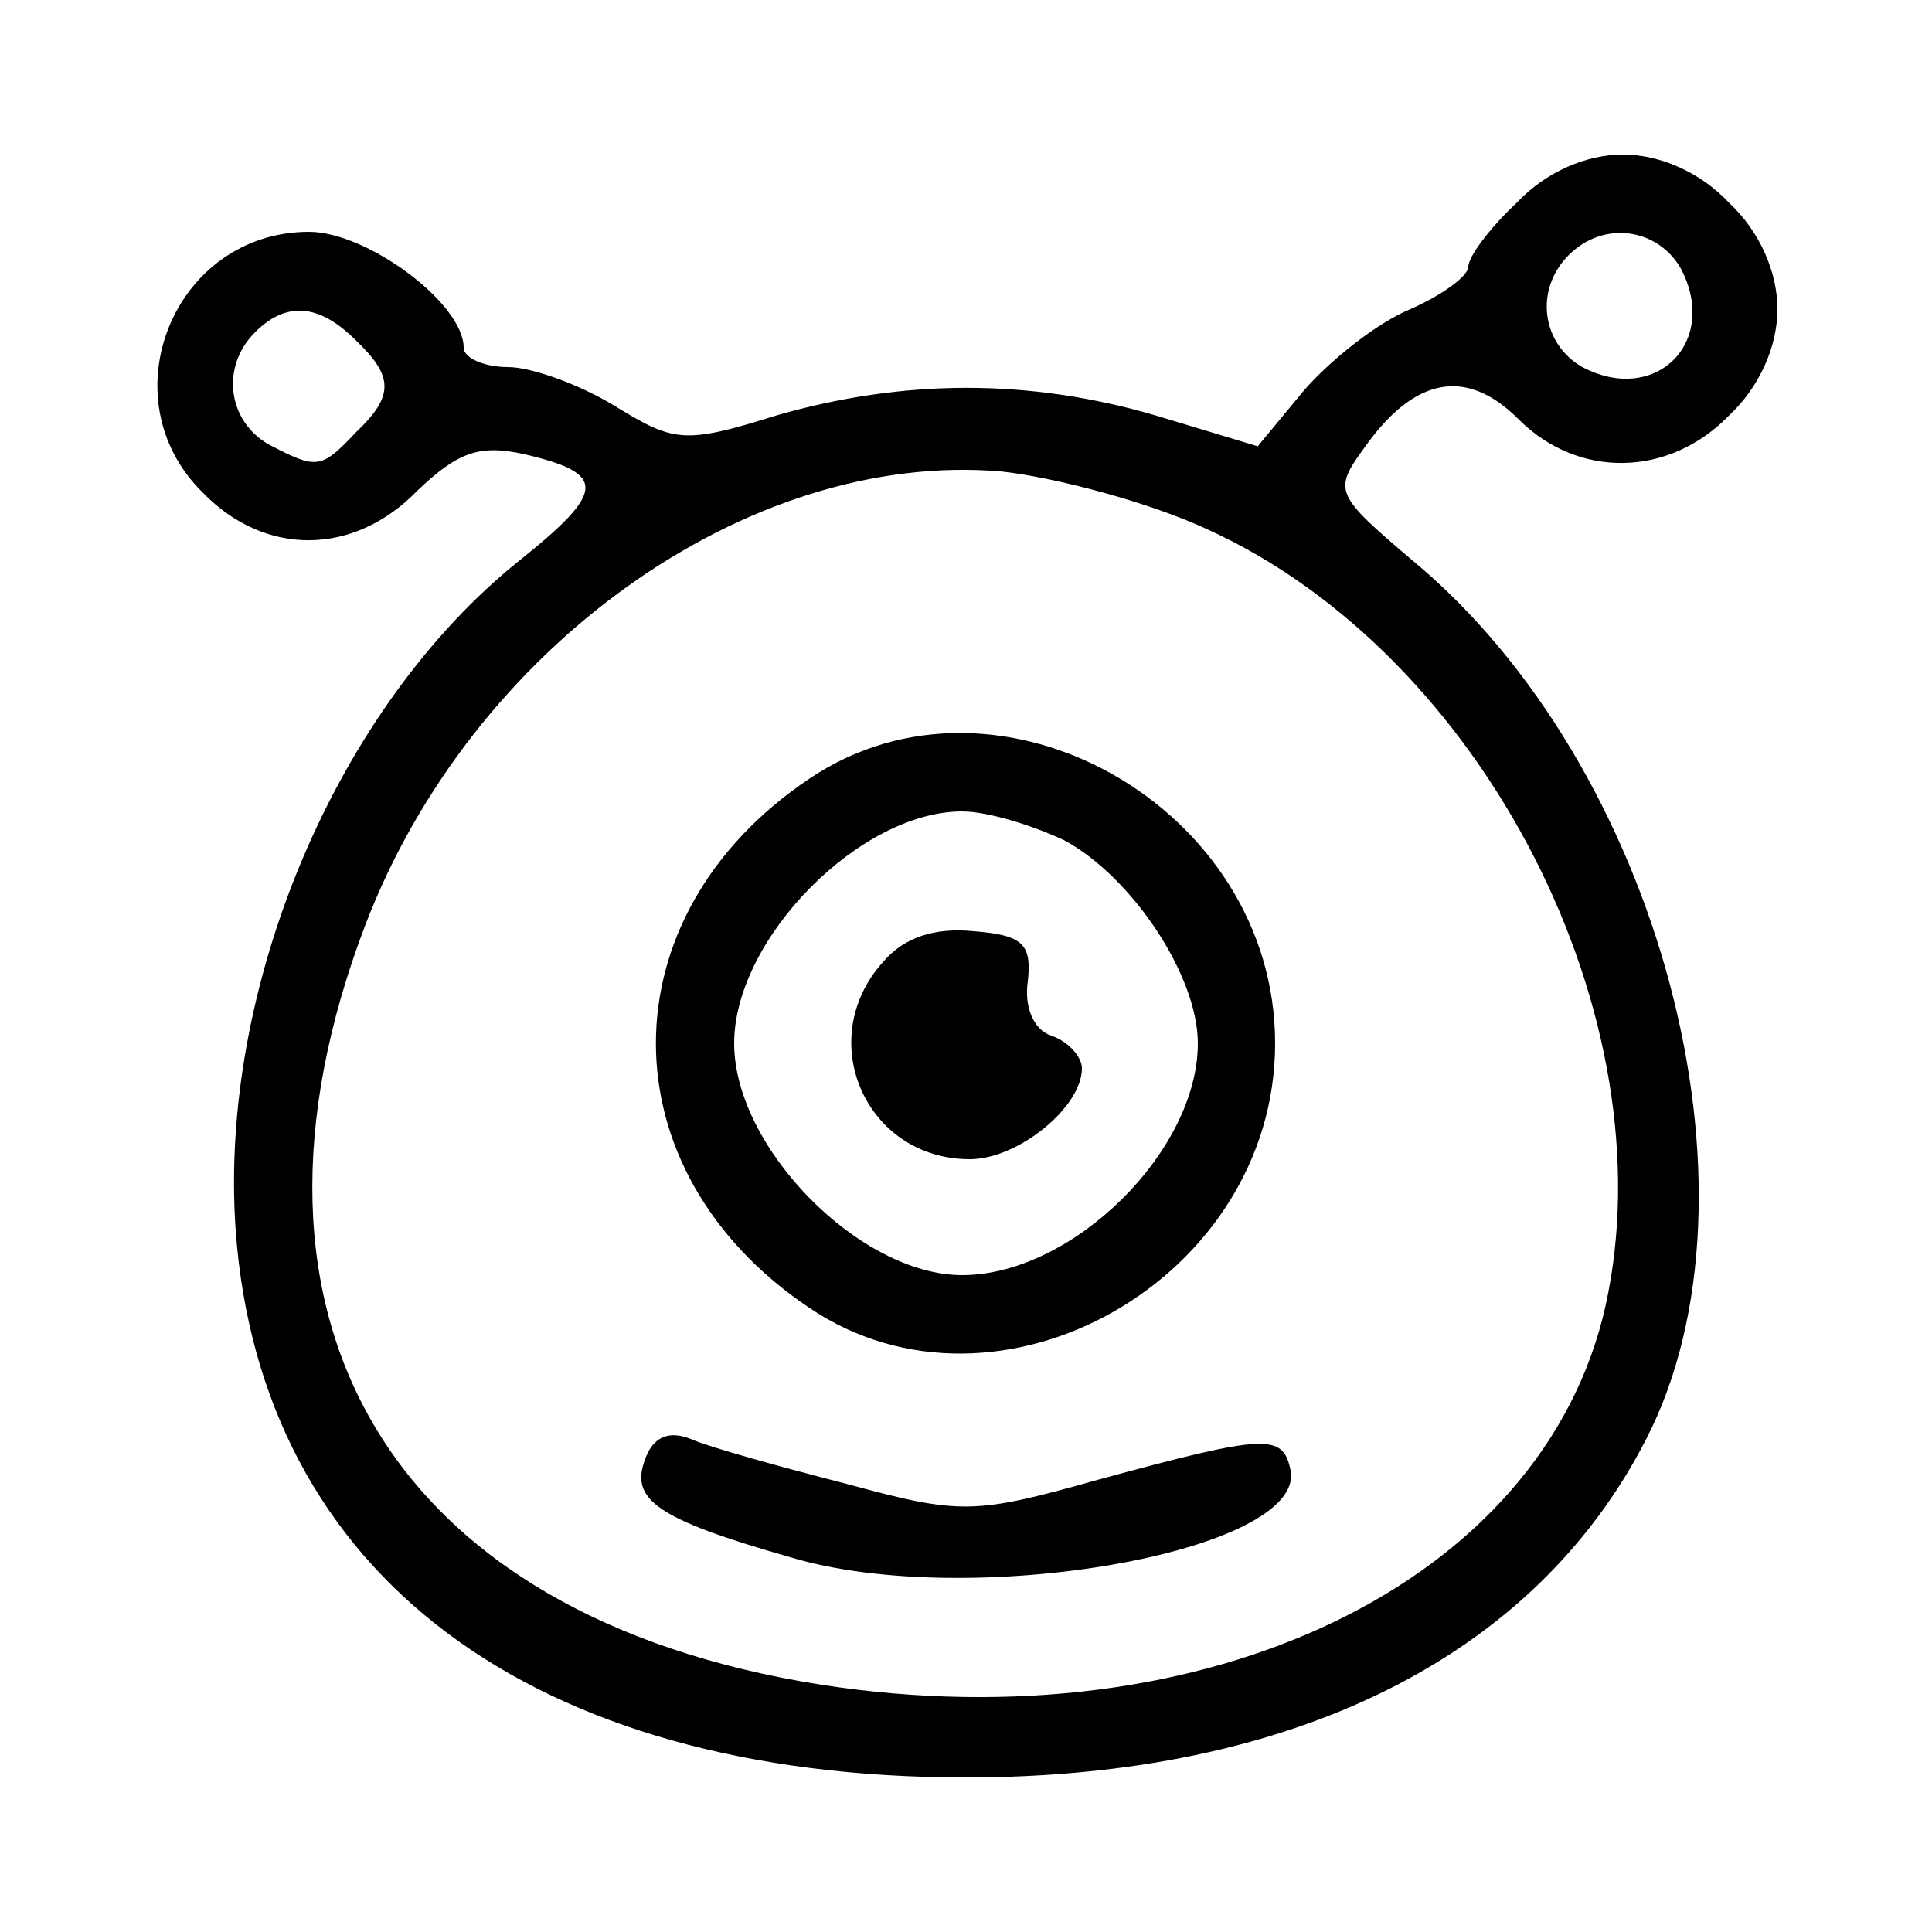
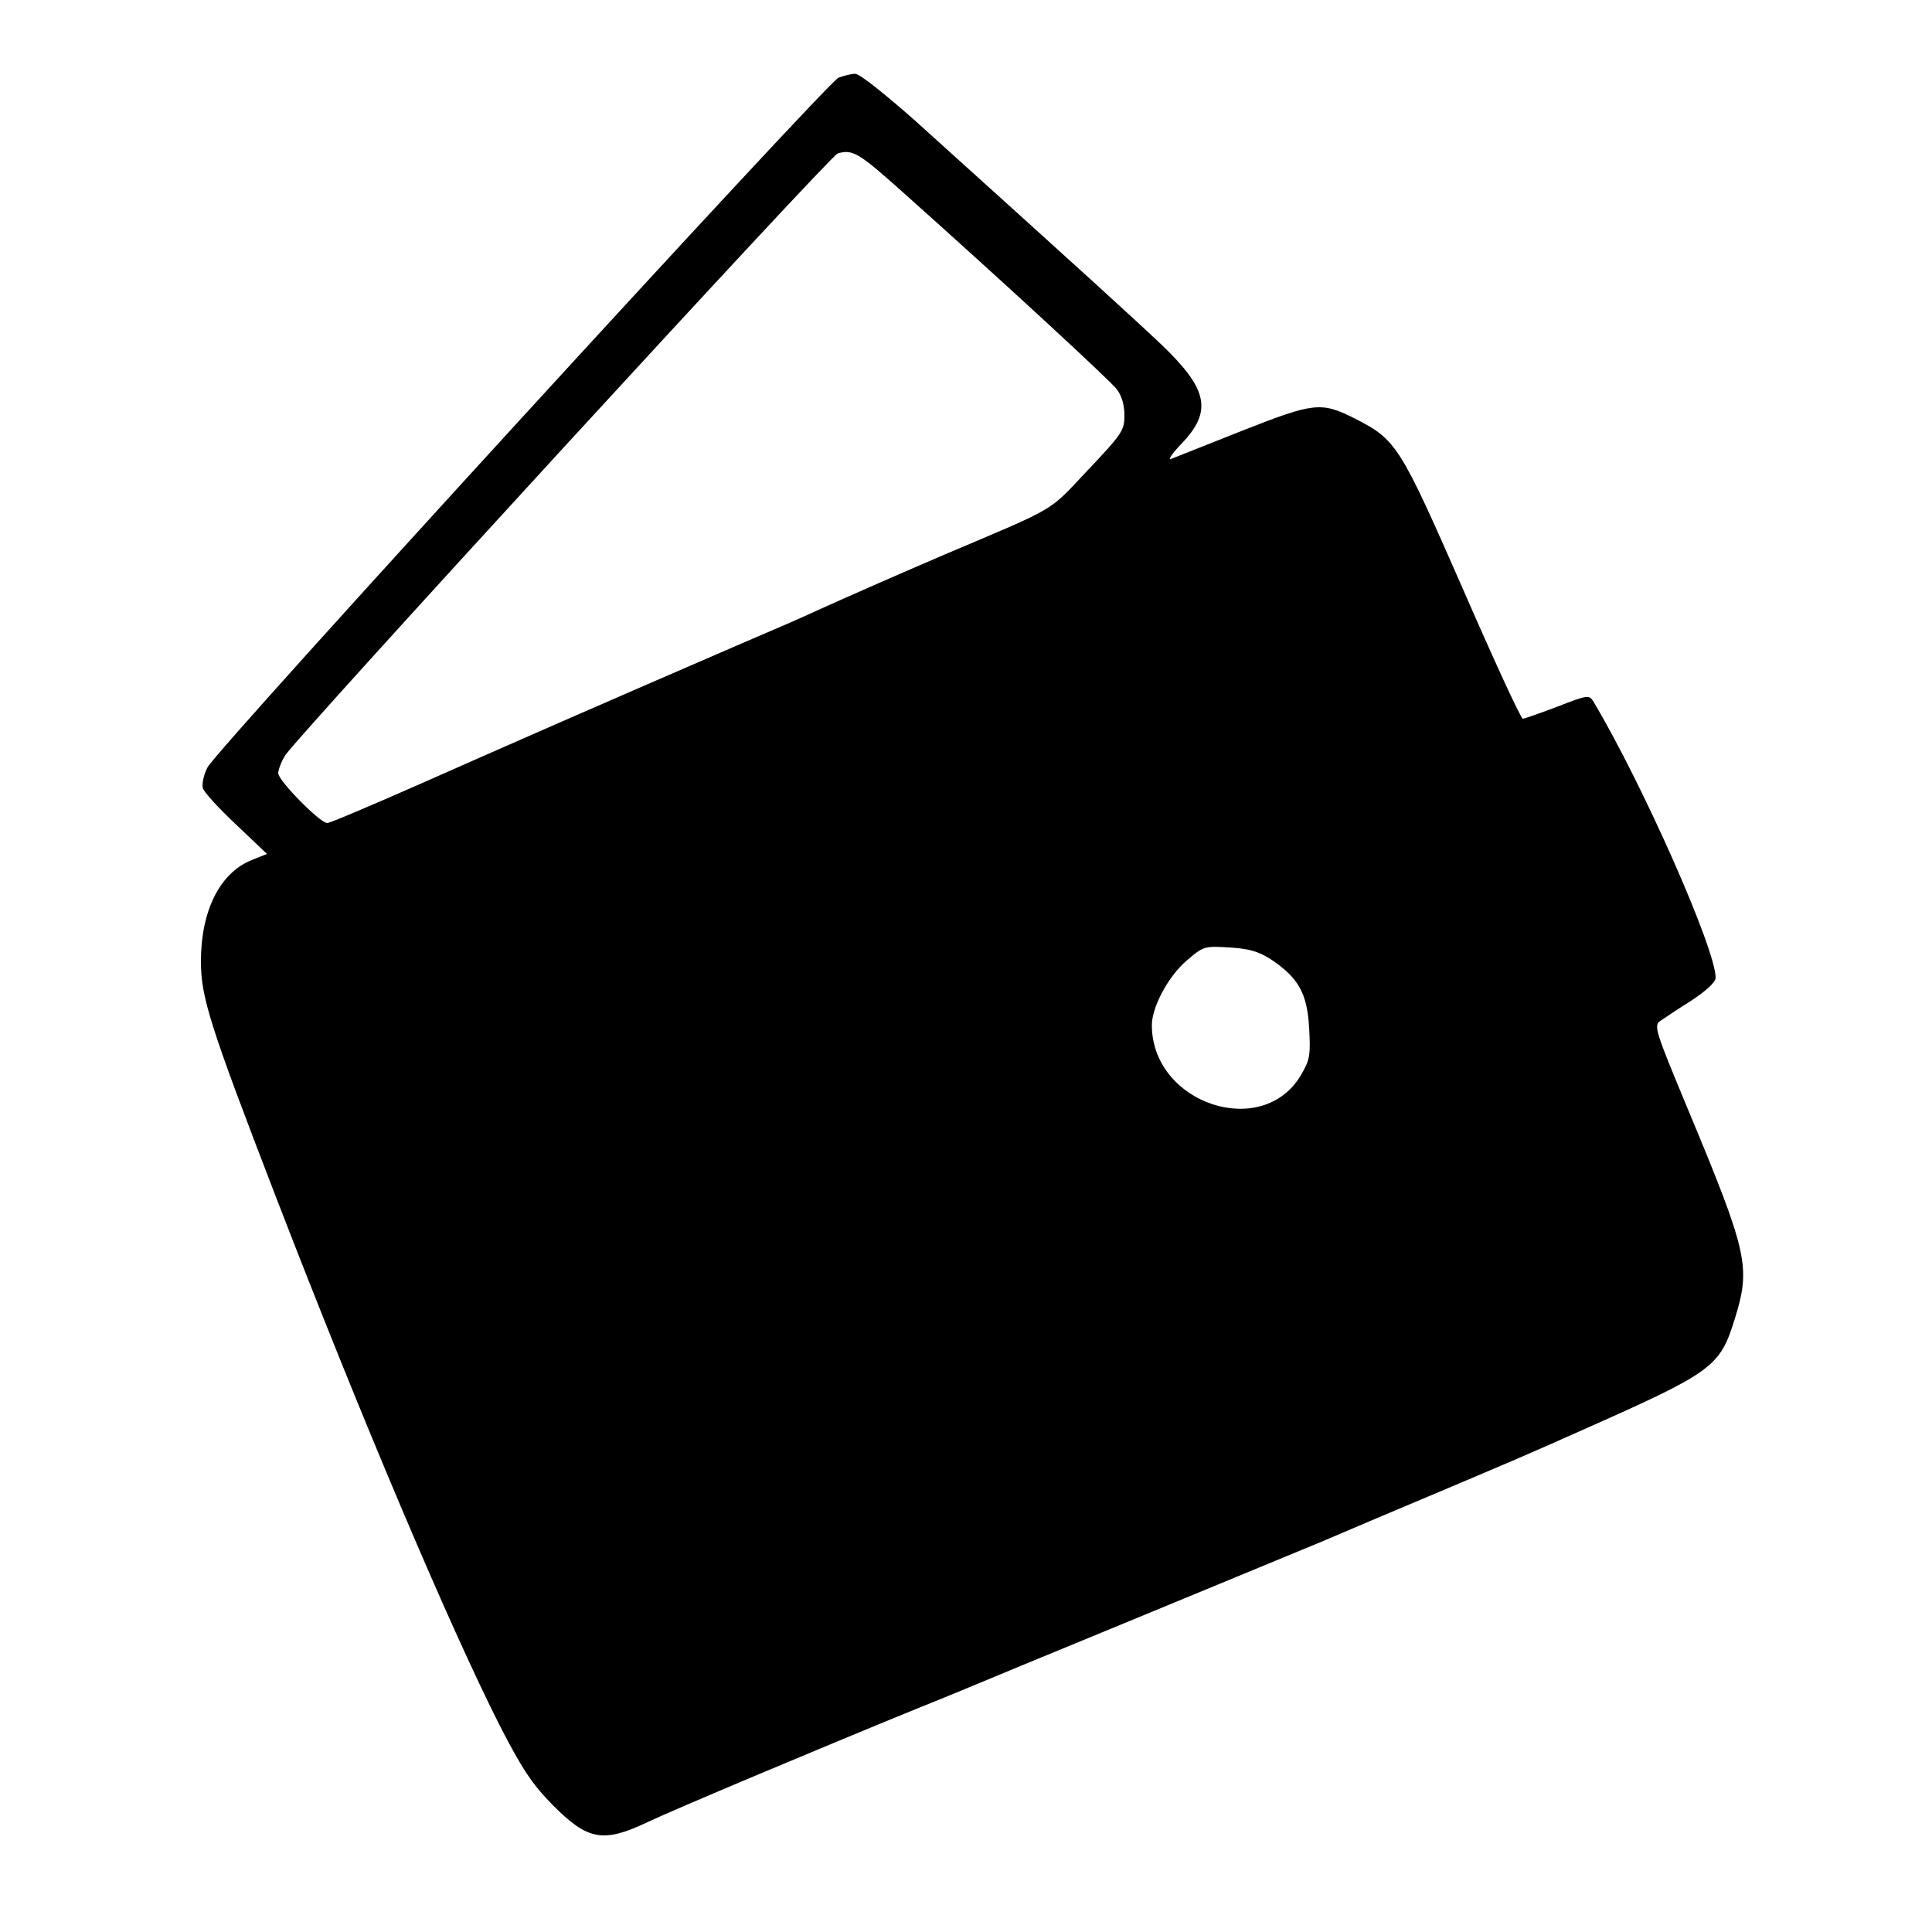
- <svg xmlns="http://www.w3.org/2000/svg" version="1.0" width="100pt" height="100pt" viewBox="0 0 100 100" preserveAspectRatio="xMidYMid meet">
-   <g transform="translate(0,100) scale(0.1,-0.1)" fill="#000000" stroke="none">
-     <path d="M785 895 c-14 -13 -25 -28 -25 -33 0 -5 -14 -15 -30 -22 -17 -7 -41 -26 -55 -42 l-24 -29 -53 16 c-65 19 -130 19 -196 0 -48 -15 -53 -14 -84 5 -18 11 -43 20 -55 20 -13 0 -23 5 -23 10 0 23 -50 60 -80 60 -70 0 -105 -86 -55 -135 32 -33 78 -33 111 1 21 20 32 24 55 19 43 -10 43 -19 -2 -55 -95 -76 -156 -221 -147 -347 13 -178 153 -283 378 -283 169 0 294 62 352 175 66 128 7 349 -121 455 -40 34 -41 36 -25 58 26 37 53 42 80 15 31 -31 78 -30 109 2 16 15 25 36 25 55 0 19 -9 40 -25 55 -15 16 -36 25 -55 25 -19 0 -40 -9 -55 -25z m85 -34 c20 -38 -13 -71 -51 -51 -21 12 -25 40 -7 58 18 18 46 14 58 -7z m-686 -37 c20 -19 20 -29 0 -48 -18 -19 -20 -19 -45 -6 -21 12 -25 40 -7 58 16 16 33 15 52 -4z m441 -98 c143 -65 239 -253 206 -402 -32 -143 -206 -227 -406 -196 -222 35 -314 188 -236 393 55 144 198 246 329 235 28 -3 77 -16 107 -30z" />
-     <path d="M419 597 c-106 -71 -106 -203 0 -274 98 -66 241 15 241 137 0 122 -143 203 -241 137z m132 -32 c35 -19 69 -70 69 -105 0 -56 -65 -120 -122 -120 -53 0 -118 66 -118 120 0 54 65 120 118 120 13 0 36 -7 53 -15z" />
-     <path d="M457 502 c-36 -40 -9 -102 45 -102 25 0 58 27 58 47 0 6 -7 14 -16 17 -9 3 -14 15 -12 28 2 19 -2 24 -28 26 -20 2 -36 -3 -47 -16z" />
-     <path d="M334 245 c-8 -21 5 -31 75 -51 93 -28 267 3 259 45 -4 19 -12 19 -100 -5 -64 -18 -71 -18 -130 -2 -35 9 -71 19 -80 23 -12 5 -20 1 -24 -10z" />
+ <svg xmlns="http://www.w3.org/2000/svg" version="1.0" width="500pt" height="500pt" viewBox="0 0 500 500" preserveAspectRatio="xMidYMid meet">
+   <g transform="translate(0,500) scale(0.1,-0.1)" fill="#000000" stroke="none">
+     <path d="M2170 4799 c-30 -13 -1608 -1736 -1633 -1785 -10 -19 -15 -44 -12 -54 3 -10 42 -53 86 -94 l80 -76 -40 -16 c-82 -33 -131 -131 -131 -262 0 -93 23 -166 195 -612 223 -578 449 -1110 578 -1365 58 -113 84 -152 137 -206 91 -92 131 -99 245 -45 67 32 474 203 710 299 61 24 175 72 255 105 80 33 262 108 405 167 143 59 312 129 375 155 63 27 176 75 250 106 244 103 284 120 425 183 340 151 356 163 395 289 41 133 34 168 -122 542 -84 202 -89 216 -71 228 10 7 46 31 81 53 39 26 62 47 62 59 0 74 -188 499 -316 714 -11 18 -15 18 -94 -13 -45 -17 -85 -31 -89 -31 -5 0 -75 152 -156 338 -161 367 -171 384 -277 438 -89 45 -106 43 -294 -31 -93 -37 -176 -70 -184 -73 -8 -3 4 15 27 39 81 84 70 141 -50 256 -74 70 -189 175 -639 581 -76 67 -144 122 -155 121 -10 0 -29 -5 -43 -10z m166 -296 c258 -230 534 -485 554 -510 13 -17 20 -41 20 -68 0 -39 -6 -48 -95 -142 -104 -110 -73 -92 -370 -218 -98 -42 -247 -107 -335 -147 -25 -12 -110 -49 -190 -83 -338 -146 -619 -269 -833 -364 -125 -55 -233 -101 -240 -101 -19 0 -127 110 -127 129 0 9 8 30 18 46 29 47 1411 1553 1430 1558 39 11 54 2 168 -100z m952 -1985 c72 -48 95 -88 100 -178 4 -71 2 -83 -21 -122 -99 -169 -384 -75 -386 127 -1 47 42 128 90 169 43 37 46 38 110 34 51 -3 75 -10 107 -30z" />
  </g>
</svg>
